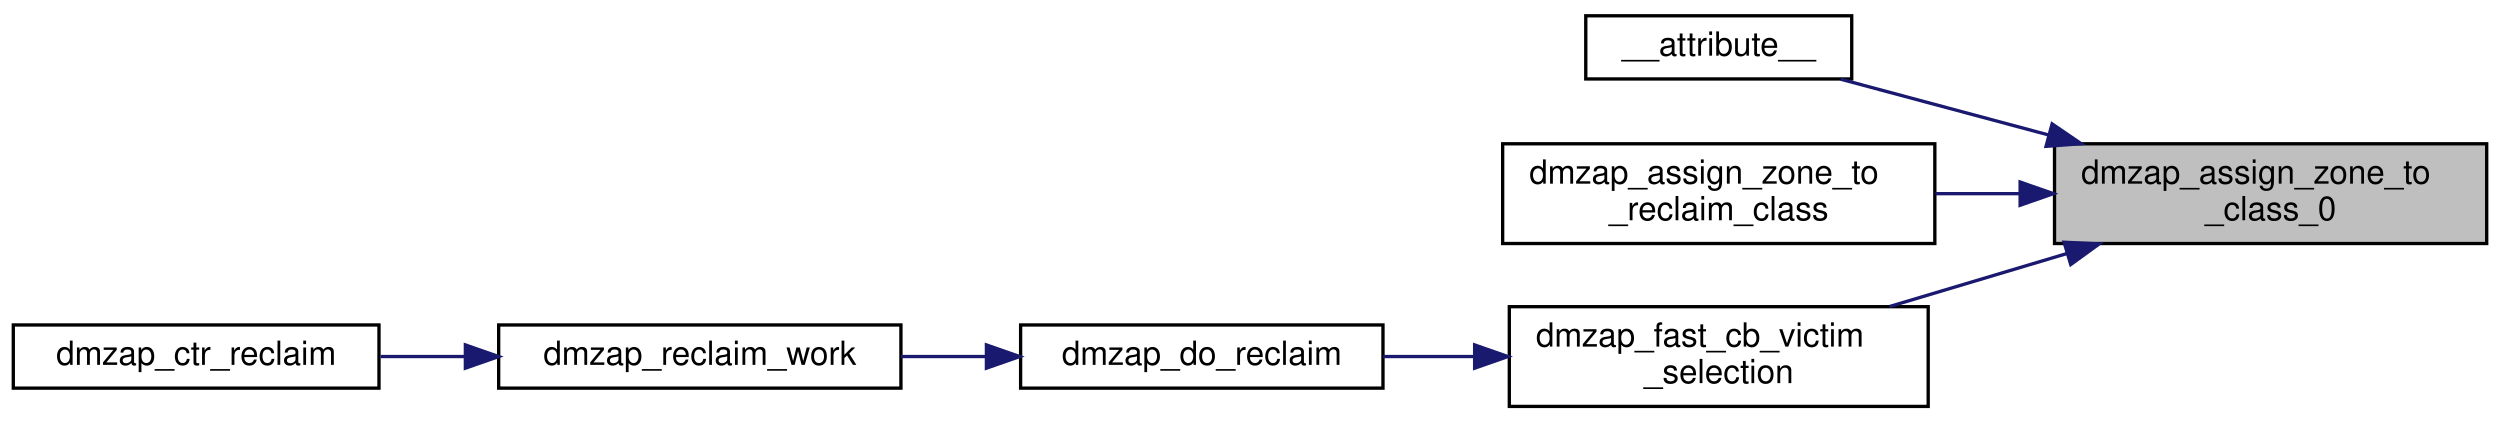
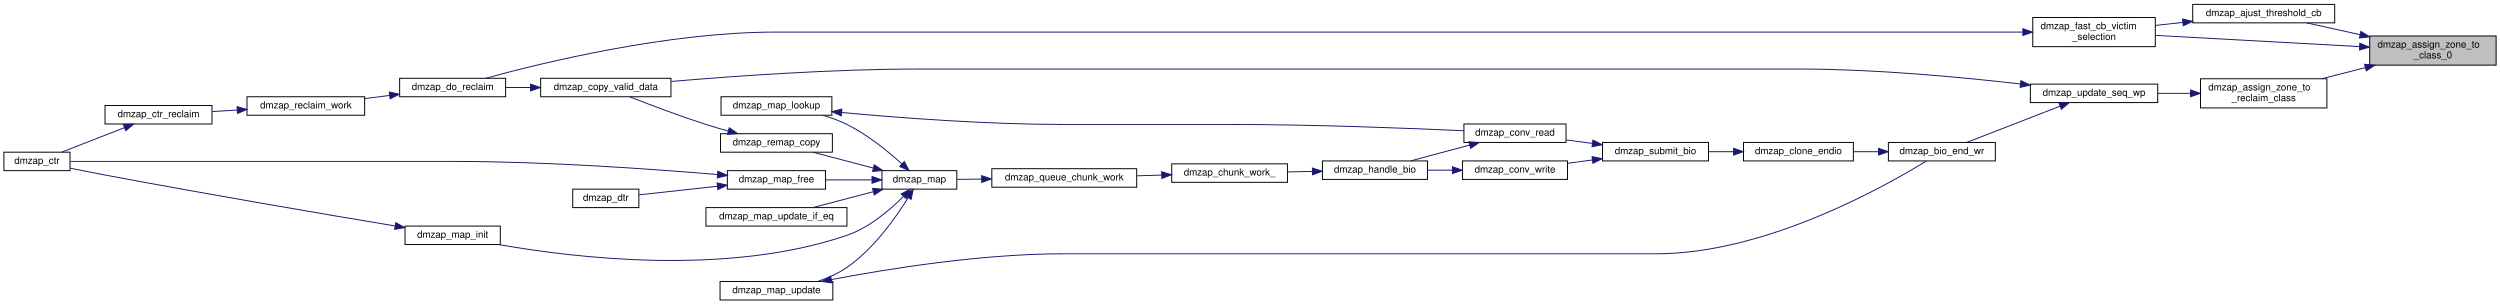
- <svg xmlns="http://www.w3.org/2000/svg" xmlns:xlink="http://www.w3.org/1999/xlink" width="752pt" height="127pt" viewBox="0.00 0.00 752.00 126.50">
-   <g id="graph0" class="graph" transform="scale(1 1) rotate(0) translate(4 122.5)">
+ <svg xmlns="http://www.w3.org/2000/svg" xmlns:xlink="http://www.w3.org/1999/xlink" width="2571pt" height="313pt" viewBox="0.00 0.00 2571.00 313.00">
+   <g id="graph0" class="graph" transform="scale(1 1) rotate(0) translate(4 309)">
    <g id="node1" class="node">
      <g id="a_node1">
        <a xlink:title=" ">
-           <polygon fill="#bfbfbf" stroke="black" points="614,-49.5 614,-79.5 744,-79.5 744,-49.5 614,-49.5" />
-           <text text-anchor="start" x="622" y="-67.5" font-family="Helvetica,sans-Serif" font-size="10.00">dmzap_assign_zone_to</text>
-           <text text-anchor="middle" x="679" y="-56.5" font-family="Helvetica,sans-Serif" font-size="10.00">_class_0</text>
+           <polygon fill="#bfbfbf" stroke="black" points="2433,-242 2433,-272 2563,-272 2563,-242 2433,-242" />
+           <text text-anchor="start" x="2441" y="-260" font-family="Helvetica,sans-Serif" font-size="10.00">dmzap_assign_zone_to</text>
+           <text text-anchor="middle" x="2498" y="-249" font-family="Helvetica,sans-Serif" font-size="10.00">_class_0</text>
        </a>
      </g>
    </g>
    <g id="node2" class="node">
      <g id="a_node2">
-         <a xlink:href="dm-zap-reclaim_8c.html#af5d5ec66bcc5e7da13b40b4263538841" target="_top" xlink:title=" ">
-           <polygon fill="none" stroke="black" points="473,-99 473,-118 553,-118 553,-99 473,-99" />
-           <text text-anchor="middle" x="513" y="-106" font-family="Helvetica,sans-Serif" font-size="10.00">__attribute__</text>
+         <a xlink:href="dm-zap-reclaim_8c.html#ab7222d46e017866c44185898dd95506b" target="_top" xlink:title=" ">
+           <polygon fill="none" stroke="black" points="2251,-285.5 2251,-304.5 2397,-304.5 2397,-285.5 2251,-285.5" />
+           <text text-anchor="middle" x="2324" y="-292.5" font-family="Helvetica,sans-Serif" font-size="10.00">dmzap_ajust_threshold_cb</text>
        </a>
      </g>
    </g>
    <g id="edge1" class="edge">
-       <path fill="none" stroke="midnightblue" d="M612.33,-82.12C590.95,-87.85 568.03,-94 549.7,-98.92" />
-       <polygon fill="midnightblue" stroke="midnightblue" points="613.27,-85.49 622.02,-79.52 611.45,-78.73 613.27,-85.49" />
+       <path fill="none" stroke="midnightblue" d="M2422.97,-273.36C2404.28,-277.48 2384.82,-281.78 2368.22,-285.45" />
+       <polygon fill="midnightblue" stroke="midnightblue" points="2423.94,-276.72 2432.95,-271.15 2422.43,-269.89 2423.94,-276.72" />
    </g>
    <g id="node3" class="node">
      <g id="a_node3">
+         <a xlink:href="dm-zap-reclaim_8c.html#ad3183f7d98458ab6e003454cdec4bed8" target="_top" xlink:title=" ">
+           <polygon fill="none" stroke="black" points="2086.5,-261 2086.5,-291 2212.5,-291 2212.5,-261 2086.5,-261" />
+           <text text-anchor="start" x="2094.5" y="-279" font-family="Helvetica,sans-Serif" font-size="10.00">dmzap_fast_cb_victim</text>
+           <text text-anchor="middle" x="2149.5" y="-268" font-family="Helvetica,sans-Serif" font-size="10.00">_selection</text>
+         </a>
+       </g>
+     </g>
+     <g id="edge33" class="edge">
+       <path fill="none" stroke="midnightblue" d="M2422.44,-261.09C2359.89,-264.52 2271.59,-269.36 2212.77,-272.59" />
+       <polygon fill="midnightblue" stroke="midnightblue" points="2422.84,-264.57 2432.64,-260.53 2422.46,-257.58 2422.84,-264.57" />
+     </g>
+     <g id="node8" class="node">
+       <g id="a_node8">
        <a xlink:href="dm-zap-reclaim_8c.html#a0e7b82ed38aa8c883bf91a98016b0de3" target="_top" xlink:title=" ">
-           <polygon fill="none" stroke="black" points="448,-49.5 448,-79.5 578,-79.5 578,-49.5 448,-49.5" />
-           <text text-anchor="start" x="456" y="-67.5" font-family="Helvetica,sans-Serif" font-size="10.00">dmzap_assign_zone_to</text>
-           <text text-anchor="middle" x="513" y="-56.5" font-family="Helvetica,sans-Serif" font-size="10.00">_reclaim_class</text>
-         </a>
-       </g>
+           <polygon fill="none" stroke="black" points="2259,-198 2259,-228 2389,-228 2389,-198 2259,-198" />
+           <text text-anchor="start" x="2267" y="-216" font-family="Helvetica,sans-Serif" font-size="10.00">dmzap_assign_zone_to</text>
+           <text text-anchor="middle" x="2324" y="-205" font-family="Helvetica,sans-Serif" font-size="10.00">_reclaim_class</text>
+         </a>
+       </g>
+     </g>
+     <g id="edge7" class="edge">
+       <path fill="none" stroke="midnightblue" d="M2428.22,-239.41C2413.49,-235.64 2398.05,-231.69 2383.74,-228.03" />
+       <polygon fill="midnightblue" stroke="midnightblue" points="2427.73,-242.89 2438.29,-241.98 2429.47,-236.11 2427.73,-242.89" />
    </g>
    <g id="edge2" class="edge">
-       <path fill="none" stroke="midnightblue" d="M603.44,-64.5C595,-64.5 586.45,-64.5 578.16,-64.5" />
-       <polygon fill="midnightblue" stroke="midnightblue" points="603.65,-68 613.65,-64.5 603.65,-61 603.65,-68" />
+       <path fill="none" stroke="midnightblue" d="M2240.62,-285.93C2231.16,-284.88 2221.64,-283.84 2212.51,-282.83" />
+       <polygon fill="midnightblue" stroke="midnightblue" points="2240.52,-289.44 2250.84,-287.05 2241.29,-282.48 2240.52,-289.44" />
    </g>
    <g id="node4" class="node">
      <g id="a_node4">
-         <a xlink:href="dm-zap-reclaim_8c.html#ad3183f7d98458ab6e003454cdec4bed8" target="_top" xlink:title=" ">
-           <polygon fill="none" stroke="black" points="450,-0.5 450,-30.5 576,-30.5 576,-0.5 450,-0.5" />
-           <text text-anchor="start" x="458" y="-18.5" font-family="Helvetica,sans-Serif" font-size="10.00">dmzap_fast_cb_victim</text>
-           <text text-anchor="middle" x="513" y="-7.5" font-family="Helvetica,sans-Serif" font-size="10.00">_selection</text>
+         <a xlink:href="dm-zap-reclaim_8c.html#a3c52e6b4c5da86cbea57d48ee5c1d76d" target="_top" xlink:title=" ">
+           <polygon fill="none" stroke="black" points="407,-209.5 407,-228.5 516,-228.5 516,-209.5 407,-209.5" />
+           <text text-anchor="middle" x="461.5" y="-216.5" font-family="Helvetica,sans-Serif" font-size="10.00">dmzap_do_reclaim</text>
        </a>
      </g>
    </g>
    <g id="edge3" class="edge">
-       <path fill="none" stroke="midnightblue" d="M617.87,-46.53C600.29,-41.28 581.28,-35.6 564.38,-30.55" />
-       <polygon fill="midnightblue" stroke="midnightblue" points="616.87,-49.89 627.46,-49.4 618.88,-43.18 616.87,-49.89" />
+       <path fill="none" stroke="midnightblue" d="M2076,-276C2014.83,-276 1924.93,-276 1846.5,-276 1846.5,-276 1846.5,-276 793.5,-276 683,-276 554.72,-244.77 495.53,-228.54" />
+       <polygon fill="midnightblue" stroke="midnightblue" points="2076.32,-279.5 2086.32,-276 2076.32,-272.5 2076.32,-279.5" />
    </g>
    <g id="node5" class="node">
      <g id="a_node5">
-         <a xlink:href="dm-zap-reclaim_8c.html#a3c52e6b4c5da86cbea57d48ee5c1d76d" target="_top" xlink:title=" ">
-           <polygon fill="none" stroke="black" points="303,-6 303,-25 412,-25 412,-6 303,-6" />
-           <text text-anchor="middle" x="357.5" y="-13" font-family="Helvetica,sans-Serif" font-size="10.00">dmzap_do_reclaim</text>
+         <a xlink:href="dm-zap-reclaim_8c.html#ac87f38c9e7971549f44e8aba65ddafcc" target="_top" xlink:title=" ">
+           <polygon fill="none" stroke="black" points="250,-190.5 250,-209.5 371,-209.5 371,-190.5 250,-190.5" />
+           <text text-anchor="middle" x="310.5" y="-197.5" font-family="Helvetica,sans-Serif" font-size="10.00">dmzap_reclaim_work</text>
        </a>
      </g>
    </g>
    <g id="edge4" class="edge">
-       <path fill="none" stroke="midnightblue" d="M439.56,-15.5C430.28,-15.5 420.92,-15.5 412.03,-15.5" />
-       <polygon fill="midnightblue" stroke="midnightblue" points="439.57,-19 449.57,-15.5 439.57,-12 439.57,-19" />
+       <path fill="none" stroke="midnightblue" d="M396.79,-210.88C388.24,-209.79 379.49,-208.67 371.02,-207.59" />
+       <polygon fill="midnightblue" stroke="midnightblue" points="396.35,-214.35 406.71,-212.14 397.23,-207.4 396.35,-214.35" />
    </g>
    <g id="node6" class="node">
      <g id="a_node6">
-         <a xlink:href="dm-zap-reclaim_8c.html#ac87f38c9e7971549f44e8aba65ddafcc" target="_top" xlink:title=" ">
-           <polygon fill="none" stroke="black" points="146,-6 146,-25 267,-25 267,-6 146,-6" />
-           <text text-anchor="middle" x="206.5" y="-13" font-family="Helvetica,sans-Serif" font-size="10.00">dmzap_reclaim_work</text>
+         <a xlink:href="dm-zap-reclaim_8c.html#afac8044514d6358994c4d9eb2349ef54" target="_top" xlink:title=" ">
+           <polygon fill="none" stroke="black" points="104,-181.5 104,-200.5 214,-200.5 214,-181.5 104,-181.5" />
+           <text text-anchor="middle" x="159" y="-188.5" font-family="Helvetica,sans-Serif" font-size="10.00">dmzap_ctr_reclaim</text>
        </a>
      </g>
    </g>
    <g id="edge5" class="edge">
-       <path fill="none" stroke="midnightblue" d="M292.51,-15.5C284.05,-15.5 275.4,-15.5 267.02,-15.5" />
-       <polygon fill="midnightblue" stroke="midnightblue" points="292.71,-19 302.71,-15.5 292.71,-12 292.71,-19" />
+       <path fill="none" stroke="midnightblue" d="M239.99,-195.82C231.42,-195.3 222.76,-194.78 214.46,-194.28" />
+       <polygon fill="midnightblue" stroke="midnightblue" points="239.79,-199.31 249.98,-196.42 240.21,-192.32 239.79,-199.31" />
    </g>
    <g id="node7" class="node">
      <g id="a_node7">
-         <a xlink:href="dm-zap-reclaim_8c.html#afac8044514d6358994c4d9eb2349ef54" target="_top" xlink:title=" ">
-           <polygon fill="none" stroke="black" points="0,-6 0,-25 110,-25 110,-6 0,-6" />
-           <text text-anchor="middle" x="55" y="-13" font-family="Helvetica,sans-Serif" font-size="10.00">dmzap_ctr_reclaim</text>
+         <a xlink:href="dm-zap-target_8c.html#a533fd7adf57bc9829cbca54a8b3764ad" target="_top" xlink:title=" ">
+           <polygon fill="none" stroke="black" points="0,-133.5 0,-152.5 68,-152.5 68,-133.5 0,-133.5" />
+           <text text-anchor="middle" x="34" y="-140.5" font-family="Helvetica,sans-Serif" font-size="10.00">dmzap_ctr</text>
        </a>
      </g>
    </g>
    <g id="edge6" class="edge">
-       <path fill="none" stroke="midnightblue" d="M135.71,-15.5C127.24,-15.5 118.67,-15.5 110.46,-15.5" />
-       <polygon fill="midnightblue" stroke="midnightblue" points="135.98,-19 145.98,-15.5 135.98,-12 135.98,-19" />
+       <path fill="none" stroke="midnightblue" d="M123.84,-177.67C103.43,-169.71 77.98,-159.77 59.55,-152.58" />
+       <polygon fill="midnightblue" stroke="midnightblue" points="122.82,-181.03 133.4,-181.4 125.36,-174.51 122.82,-181.03" />
+     </g>
+     <g id="node9" class="node">
+       <g id="a_node9">
+         <a xlink:href="dm-zap-conv-io_8c.html#ade4ebe17a36bd3a458a6acfbebe61b26" target="_top" xlink:title=" ">
+           <polygon fill="none" stroke="black" points="2084,-203.5 2084,-222.5 2215,-222.5 2215,-203.5 2084,-203.5" />
+           <text text-anchor="middle" x="2149.5" y="-210.5" font-family="Helvetica,sans-Serif" font-size="10.00">dmzap_update_seq_wp</text>
+         </a>
+       </g>
+     </g>
+     <g id="edge8" class="edge">
+       <path fill="none" stroke="midnightblue" d="M2248.61,-213C2237.45,-213 2226.01,-213 2215.07,-213" />
+       <polygon fill="midnightblue" stroke="midnightblue" points="2248.77,-216.5 2258.77,-213 2248.77,-209.5 2248.77,-216.5" />
+     </g>
+     <g id="node10" class="node">
+       <g id="a_node10">
+         <a xlink:href="dm-zap-conv-io_8c.html#a9835a3452c20220ed5562388c890a2e5" target="_top" xlink:title=" ">
+           <polygon fill="none" stroke="black" points="1938,-143.5 1938,-162.5 2048,-162.5 2048,-143.5 1938,-143.5" />
+           <text text-anchor="middle" x="1993" y="-150.5" font-family="Helvetica,sans-Serif" font-size="10.00">dmzap_bio_end_wr</text>
+         </a>
+       </g>
+     </g>
+     <g id="edge9" class="edge">
+       <path fill="none" stroke="midnightblue" d="M2114.69,-199.87C2085.69,-188.61 2044.59,-172.65 2018.62,-162.56" />
+       <polygon fill="midnightblue" stroke="midnightblue" points="2113.43,-203.14 2124.02,-203.49 2115.96,-196.61 2113.43,-203.14" />
+     </g>
+     <g id="node25" class="node">
+       <g id="a_node25">
+         <a xlink:href="dm-zap-reclaim_8c.html#a45a89da3760fd49a52da0e61ae86b315" target="_top" xlink:title=" ">
+           <polygon fill="none" stroke="black" points="552,-209.5 552,-228.5 686,-228.5 686,-209.5 552,-209.5" />
+           <text text-anchor="middle" x="619" y="-216.5" font-family="Helvetica,sans-Serif" font-size="10.00">dmzap_copy_valid_data</text>
+         </a>
+       </g>
+     </g>
+     <g id="edge32" class="edge">
+       <path fill="none" stroke="midnightblue" d="M2073.52,-222.67C2012.5,-229.7 1924.08,-238 1846.5,-238 1846.5,-238 1846.5,-238 940.5,-238 852.43,-238 750.99,-230.76 686.23,-225.22" />
+       <polygon fill="midnightblue" stroke="midnightblue" points="2074.3,-226.1 2083.83,-221.46 2073.49,-219.15 2074.3,-226.1" />
+     </g>
+     <g id="node11" class="node">
+       <g id="a_node11">
+         <a xlink:href="dm-zap-conv-io_8c.html#aafacfd036ebfe4dd20e8daa81f2578ae" target="_top" xlink:title=" ">
+           <polygon fill="none" stroke="black" points="1789,-143.5 1789,-162.5 1902,-162.5 1902,-143.5 1789,-143.5" />
+           <text text-anchor="middle" x="1845.5" y="-150.5" font-family="Helvetica,sans-Serif" font-size="10.00">dmzap_clone_endio</text>
+         </a>
+       </g>
+     </g>
+     <g id="edge10" class="edge">
+       <path fill="none" stroke="midnightblue" d="M1927.59,-153C1919.12,-153 1910.49,-153 1902.18,-153" />
+       <polygon fill="midnightblue" stroke="midnightblue" points="1927.82,-156.5 1937.82,-153 1927.82,-149.5 1927.82,-156.5" />
+     </g>
+     <g id="node12" class="node">
+       <g id="a_node12">
+         <a xlink:href="dm-zap-conv-io_8c.html#a48bbd468ae04a1786fa70e9bac23fcb4" target="_top" xlink:title=" ">
+           <polygon fill="none" stroke="black" points="1644,-143.5 1644,-162.5 1753,-162.5 1753,-143.5 1644,-143.5" />
+           <text text-anchor="middle" x="1698.5" y="-150.5" font-family="Helvetica,sans-Serif" font-size="10.00">dmzap_submit_bio</text>
+         </a>
+       </g>
+     </g>
+     <g id="edge11" class="edge">
+       <path fill="none" stroke="midnightblue" d="M1778.62,-153C1770.15,-153 1761.57,-153 1753.33,-153" />
+       <polygon fill="midnightblue" stroke="midnightblue" points="1778.85,-156.5 1788.85,-153 1778.85,-149.5 1778.85,-156.5" />
+     </g>
+     <g id="node13" class="node">
+       <g id="a_node13">
+         <a xlink:href="dm-zap-conv-io_8c.html#a7925b771905b762d867cc036018d80e6" target="_top" xlink:title=" ">
+           <polygon fill="none" stroke="black" points="1501.5,-162.5 1501.5,-181.5 1606.5,-181.5 1606.5,-162.5 1501.5,-162.5" />
+           <text text-anchor="middle" x="1554" y="-169.5" font-family="Helvetica,sans-Serif" font-size="10.00">dmzap_conv_read</text>
+         </a>
+       </g>
+     </g>
+     <g id="edge12" class="edge">
+       <path fill="none" stroke="midnightblue" d="M1633.54,-161.53C1624.52,-162.73 1615.34,-163.95 1606.59,-165.12" />
+       <polygon fill="midnightblue" stroke="midnightblue" points="1634.18,-164.97 1643.63,-160.18 1633.25,-158.04 1634.18,-164.97" />
+     </g>
+     <g id="node26" class="node">
+       <g id="a_node26">
+         <a xlink:href="dm-zap-conv-io_8c.html#ad1f33cfd745c84f6c4b5d921a48b88ba" target="_top" xlink:title=" ">
+           <polygon fill="none" stroke="black" points="1500,-124.5 1500,-143.5 1608,-143.5 1608,-124.5 1500,-124.5" />
+           <text text-anchor="middle" x="1554" y="-131.5" font-family="Helvetica,sans-Serif" font-size="10.00">dmzap_conv_write</text>
+         </a>
+       </g>
+     </g>
+     <g id="edge30" class="edge">
+       <path fill="none" stroke="midnightblue" d="M1633.66,-144.49C1625.08,-143.34 1616.36,-142.18 1608,-141.07" />
+       <polygon fill="midnightblue" stroke="midnightblue" points="1633.25,-147.96 1643.63,-145.82 1634.18,-141.03 1633.25,-147.96" />
+     </g>
+     <g id="node14" class="node">
+       <g id="a_node14">
+         <a xlink:href="dm-zap-target_8c.html#ac361600a0ef24d3abe058b76ee4a7c43" target="_top" xlink:title=" ">
+           <polygon fill="none" stroke="black" points="1356,-124.5 1356,-143.5 1464,-143.5 1464,-124.5 1356,-124.5" />
+           <text text-anchor="middle" x="1410" y="-131.5" font-family="Helvetica,sans-Serif" font-size="10.00">dmzap_handle_bio</text>
+         </a>
+       </g>
+     </g>
+     <g id="edge13" class="edge">
+       <path fill="none" stroke="midnightblue" d="M1507.51,-159.83C1487.87,-154.57 1465.23,-148.51 1446.82,-143.59" />
+       <polygon fill="midnightblue" stroke="midnightblue" points="1506.6,-163.21 1517.17,-162.41 1508.41,-156.44 1506.6,-163.21" />
+     </g>
+     <g id="node15" class="node">
+       <g id="a_node15">
+         <a xlink:href="dm-zap-target_8c.html#a8b7bb265a5ab0376e0b178ec8ca02fc2" target="_top" xlink:title=" ">
+           <polygon fill="none" stroke="black" points="1201,-121.5 1201,-140.5 1320,-140.5 1320,-121.5 1201,-121.5" />
+           <text text-anchor="middle" x="1260.5" y="-128.5" font-family="Helvetica,sans-Serif" font-size="10.00">dmzap_chunk_work_</text>
+         </a>
+       </g>
+     </g>
+     <g id="edge14" class="edge">
+       <path fill="none" stroke="midnightblue" d="M1345.58,-132.71C1337.14,-132.54 1328.52,-132.36 1320.17,-132.19" />
+       <polygon fill="midnightblue" stroke="midnightblue" points="1345.68,-136.21 1355.75,-132.92 1345.82,-129.21 1345.68,-136.21" />
+     </g>
+     <g id="node16" class="node">
+       <g id="a_node16">
+         <a xlink:href="dm-zap-target_8c.html#a91bb5f12809f481c64891e1a3d43c22e" target="_top" xlink:title=" ">
+           <polygon fill="none" stroke="black" points="1016,-116.5 1016,-135.5 1165,-135.5 1165,-116.5 1016,-116.5" />
+           <text text-anchor="middle" x="1090.5" y="-123.5" font-family="Helvetica,sans-Serif" font-size="10.00">dmzap_queue_chunk_work</text>
+         </a>
+       </g>
+     </g>
+     <g id="edge15" class="edge">
+       <path fill="none" stroke="midnightblue" d="M1190.66,-128.95C1182.3,-128.7 1173.72,-128.45 1165.29,-128.2" />
+       <polygon fill="midnightblue" stroke="midnightblue" points="1190.64,-132.45 1200.74,-129.25 1190.85,-125.46 1190.64,-132.45" />
+     </g>
+     <g id="node17" class="node">
+       <g id="a_node17">
+         <a xlink:href="dm-zap-target_8c.html#a43a56808aed8f10e2c0b5c040e478b41" target="_top" xlink:title=" ">
+           <polygon fill="none" stroke="black" points="903,-114.5 903,-133.5 980,-133.5 980,-114.5 903,-114.5" />
+           <text text-anchor="middle" x="941.5" y="-121.5" font-family="Helvetica,sans-Serif" font-size="10.00">dmzap_map</text>
+         </a>
+       </g>
+     </g>
+     <g id="edge16" class="edge">
+       <path fill="none" stroke="midnightblue" d="M1005.51,-124.86C996.66,-124.74 988.01,-124.62 980.1,-124.51" />
+       <polygon fill="midnightblue" stroke="midnightblue" points="1005.52,-128.36 1015.57,-124.99 1005.62,-121.36 1005.52,-128.36" />
+     </g>
+     <g id="node18" class="node">
+       <g id="a_node18">
+         <a xlink:href="dm-zap-map_8c.html#aca7da0a670cd2de834b497d17ba9b4b3" target="_top" xlink:title=" ">
+           <polygon fill="none" stroke="black" points="744,-114.5 744,-133.5 845,-133.5 845,-114.5 744,-114.5" />
+           <text text-anchor="middle" x="794.5" y="-121.5" font-family="Helvetica,sans-Serif" font-size="10.00">dmzap_map_free</text>
+         </a>
+       </g>
+     </g>
+     <g id="edge17" class="edge">
+       <path fill="none" stroke="midnightblue" d="M892.53,-124C877.29,-124 860.4,-124 845.05,-124" />
+       <polygon fill="midnightblue" stroke="midnightblue" points="892.78,-127.5 902.78,-124 892.78,-120.5 892.78,-127.5" />
+     </g>
+     <g id="node20" class="node">
+       <g id="a_node20">
+         <a xlink:href="dm-zap-map_8c.html#ab288b8683e2e74ab56ddf2994ce3c9b4" target="_top" xlink:title=" ">
+           <polygon fill="none" stroke="black" points="412.5,-57.5 412.5,-76.5 510.5,-76.5 510.5,-57.5 412.5,-57.5" />
+           <text text-anchor="middle" x="461.5" y="-64.5" font-family="Helvetica,sans-Serif" font-size="10.00">dmzap_map_init</text>
+         </a>
+       </g>
+     </g>
+     <g id="edge20" class="edge">
+       <path fill="none" stroke="midnightblue" d="M925.05,-106.94C911.34,-93.18 889.99,-74.87 867,-67 743.59,-24.75 586.31,-43.81 509.28,-57.46" />
+       <polygon fill="midnightblue" stroke="midnightblue" points="922.74,-109.59 932.18,-114.4 927.8,-104.75 922.74,-109.59" />
+     </g>
+     <g id="node21" class="node">
+       <g id="a_node21">
+         <a xlink:href="dm-zap-map_8c.html#a96fe7def7b6b64c1de080f5b6120bbc7" target="_top" xlink:title=" ">
+           <polygon fill="none" stroke="black" points="737.5,-190.5 737.5,-209.5 851.5,-209.5 851.5,-190.5 737.5,-190.5" />
+           <text text-anchor="middle" x="794.5" y="-197.5" font-family="Helvetica,sans-Serif" font-size="10.00">dmzap_map_lookup</text>
+         </a>
+       </g>
+     </g>
+     <g id="edge22" class="edge">
+       <path fill="none" stroke="midnightblue" d="M923.48,-140.44C909.39,-153.21 888.29,-170.46 867,-181 859.29,-184.82 850.71,-187.94 842.26,-190.47" />
+       <polygon fill="midnightblue" stroke="midnightblue" points="925.97,-142.9 930.91,-133.53 921.21,-137.77 925.97,-142.9" />
+     </g>
+     <g id="node22" class="node">
+       <g id="a_node22">
+         <a xlink:href="dm-zap-map_8c.html#af559eb37c90d70f6ec1b3a821f3c05ea" target="_top" xlink:title=" ">
+           <polygon fill="none" stroke="black" points="736.5,-0.5 736.5,-19.5 852.5,-19.5 852.5,-0.5 736.5,-0.5" />
+           <text text-anchor="middle" x="794.5" y="-7.5" font-family="Helvetica,sans-Serif" font-size="10.00">dmzap_map_update</text>
+         </a>
+       </g>
+     </g>
+     <g id="edge24" class="edge">
+       <path fill="none" stroke="midnightblue" d="M929.99,-105.74C917.44,-85.47 894.65,-53.11 867,-34 858.06,-27.82 847.4,-23.12 837.08,-19.6" />
+       <polygon fill="midnightblue" stroke="midnightblue" points="927.01,-107.58 935.16,-114.35 933.01,-103.98 927.01,-107.58" />
+     </g>
+     <g id="node23" class="node">
+       <g id="a_node23">
+         <a xlink:href="dm-zap-map_8c.html#ad7d74cba1614a30428862ed7daf711cf" target="_top" xlink:title=" ">
+           <polygon fill="none" stroke="black" points="722,-76.5 722,-95.5 867,-95.5 867,-76.5 722,-76.5" />
+           <text text-anchor="middle" x="794.5" y="-83.5" font-family="Helvetica,sans-Serif" font-size="10.00">dmzap_map_update_if_eq</text>
+         </a>
+       </g>
+     </g>
+     <g id="edge26" class="edge">
+       <path fill="none" stroke="midnightblue" d="M894.01,-111.82C873.88,-106.54 850.66,-100.46 831.83,-95.52" />
+       <polygon fill="midnightblue" stroke="midnightblue" points="893.35,-115.26 903.91,-114.41 895.12,-108.49 893.35,-115.26" />
+     </g>
+     <g id="node24" class="node">
+       <g id="a_node24">
+         <a xlink:href="dm-zap-map_8c.html#a8b33c484fe62fd84b76c014877ef9f68" target="_top" xlink:title=" ">
+           <polygon fill="none" stroke="black" points="737,-152.5 737,-171.5 852,-171.5 852,-152.5 737,-152.5" />
+           <text text-anchor="middle" x="794.5" y="-159.5" font-family="Helvetica,sans-Serif" font-size="10.00">dmzap_remap_copy</text>
+         </a>
+       </g>
+     </g>
+     <g id="edge27" class="edge">
+       <path fill="none" stroke="midnightblue" d="M894.01,-136.18C873.88,-141.46 850.66,-147.54 831.83,-152.48" />
+       <polygon fill="midnightblue" stroke="midnightblue" points="895.12,-139.51 903.91,-133.59 893.35,-132.74 895.12,-139.51" />
+     </g>
+     <g id="edge18" class="edge">
+       <path fill="none" stroke="midnightblue" d="M733.67,-129.5C667.43,-135.11 557.43,-143 462.5,-143 462.5,-143 462.5,-143 309.5,-143 222.53,-143 120.05,-143 68.38,-143" />
+       <polygon fill="midnightblue" stroke="midnightblue" points="734.26,-132.97 743.92,-128.62 733.66,-125.99 734.26,-132.97" />
+     </g>
+     <g id="node19" class="node">
+       <g id="a_node19">
+         <a xlink:href="dm-zap-target_8c.html#ad1b8e145255104198efd72bdbbadee99" target="_top" xlink:title=" ">
+           <polygon fill="none" stroke="black" points="585,-95.5 585,-114.5 653,-114.5 653,-95.5 585,-95.5" />
+           <text text-anchor="middle" x="619" y="-102.5" font-family="Helvetica,sans-Serif" font-size="10.00">dmzap_dtr</text>
+         </a>
+       </g>
+     </g>
+     <g id="edge19" class="edge">
+       <path fill="none" stroke="midnightblue" d="M733.68,-117.45C706.75,-114.5 675.98,-111.13 653.26,-108.64" />
+       <polygon fill="midnightblue" stroke="midnightblue" points="733.46,-120.95 743.78,-118.56 734.22,-113.99 733.46,-120.95" />
+     </g>
+     <g id="edge21" class="edge">
+       <path fill="none" stroke="midnightblue" d="M402.23,-76.62C331.57,-88.4 208.89,-109.24 104,-129 92.35,-131.19 79.62,-133.74 68.3,-136.05" />
+       <polygon fill="midnightblue" stroke="midnightblue" points="402.99,-80.04 412.27,-74.95 401.84,-73.14 402.99,-80.04" />
+     </g>
+     <g id="edge23" class="edge">
+       <path fill="none" stroke="midnightblue" d="M861.54,-193.29C921.07,-187.82 1011.05,-181 1089.5,-181 1261.5,-181 1261.5,-181 1261.5,-181 1345.55,-181 1443.16,-177.22 1501.41,-174.55" />
+       <polygon fill="midnightblue" stroke="midnightblue" points="861.15,-189.81 851.52,-194.22 861.8,-196.78 861.15,-189.81" />
+     </g>
+     <g id="edge25" class="edge">
+       <path fill="none" stroke="midnightblue" d="M850.94,-21.49C909.84,-32.67 1005.82,-48 1089.5,-48 1699.5,-48 1699.5,-48 1699.5,-48 1811.99,-48 1935.27,-117.65 1977.15,-143.5" />
+       <polygon fill="midnightblue" stroke="midnightblue" points="851.58,-18.04 841.1,-19.59 850.25,-24.92 851.58,-18.04" />
+     </g>
+     <g id="edge28" class="edge">
+       <path fill="none" stroke="midnightblue" d="M745.04,-174.2C737.29,-176.34 729.4,-178.64 722,-181 694.81,-189.66 664.21,-201.32 643.68,-209.43" />
+       <polygon fill="midnightblue" stroke="midnightblue" points="745.97,-177.57 754.71,-171.58 744.14,-170.81 745.97,-177.57" />
+     </g>
+     <g id="edge29" class="edge">
+       <path fill="none" stroke="midnightblue" d="M541.51,-219C532.89,-219 524.24,-219 516,-219" />
+       <polygon fill="midnightblue" stroke="midnightblue" points="541.6,-222.5 551.6,-219 541.6,-215.5 541.6,-222.5" />
+     </g>
+     <g id="edge31" class="edge">
+       <path fill="none" stroke="midnightblue" d="M1489.48,-134C1481,-134 1472.38,-134 1464.11,-134" />
+       <polygon fill="midnightblue" stroke="midnightblue" points="1489.72,-137.5 1499.72,-134 1489.72,-130.5 1489.72,-137.5" />
    </g>
  </g>
</svg>
